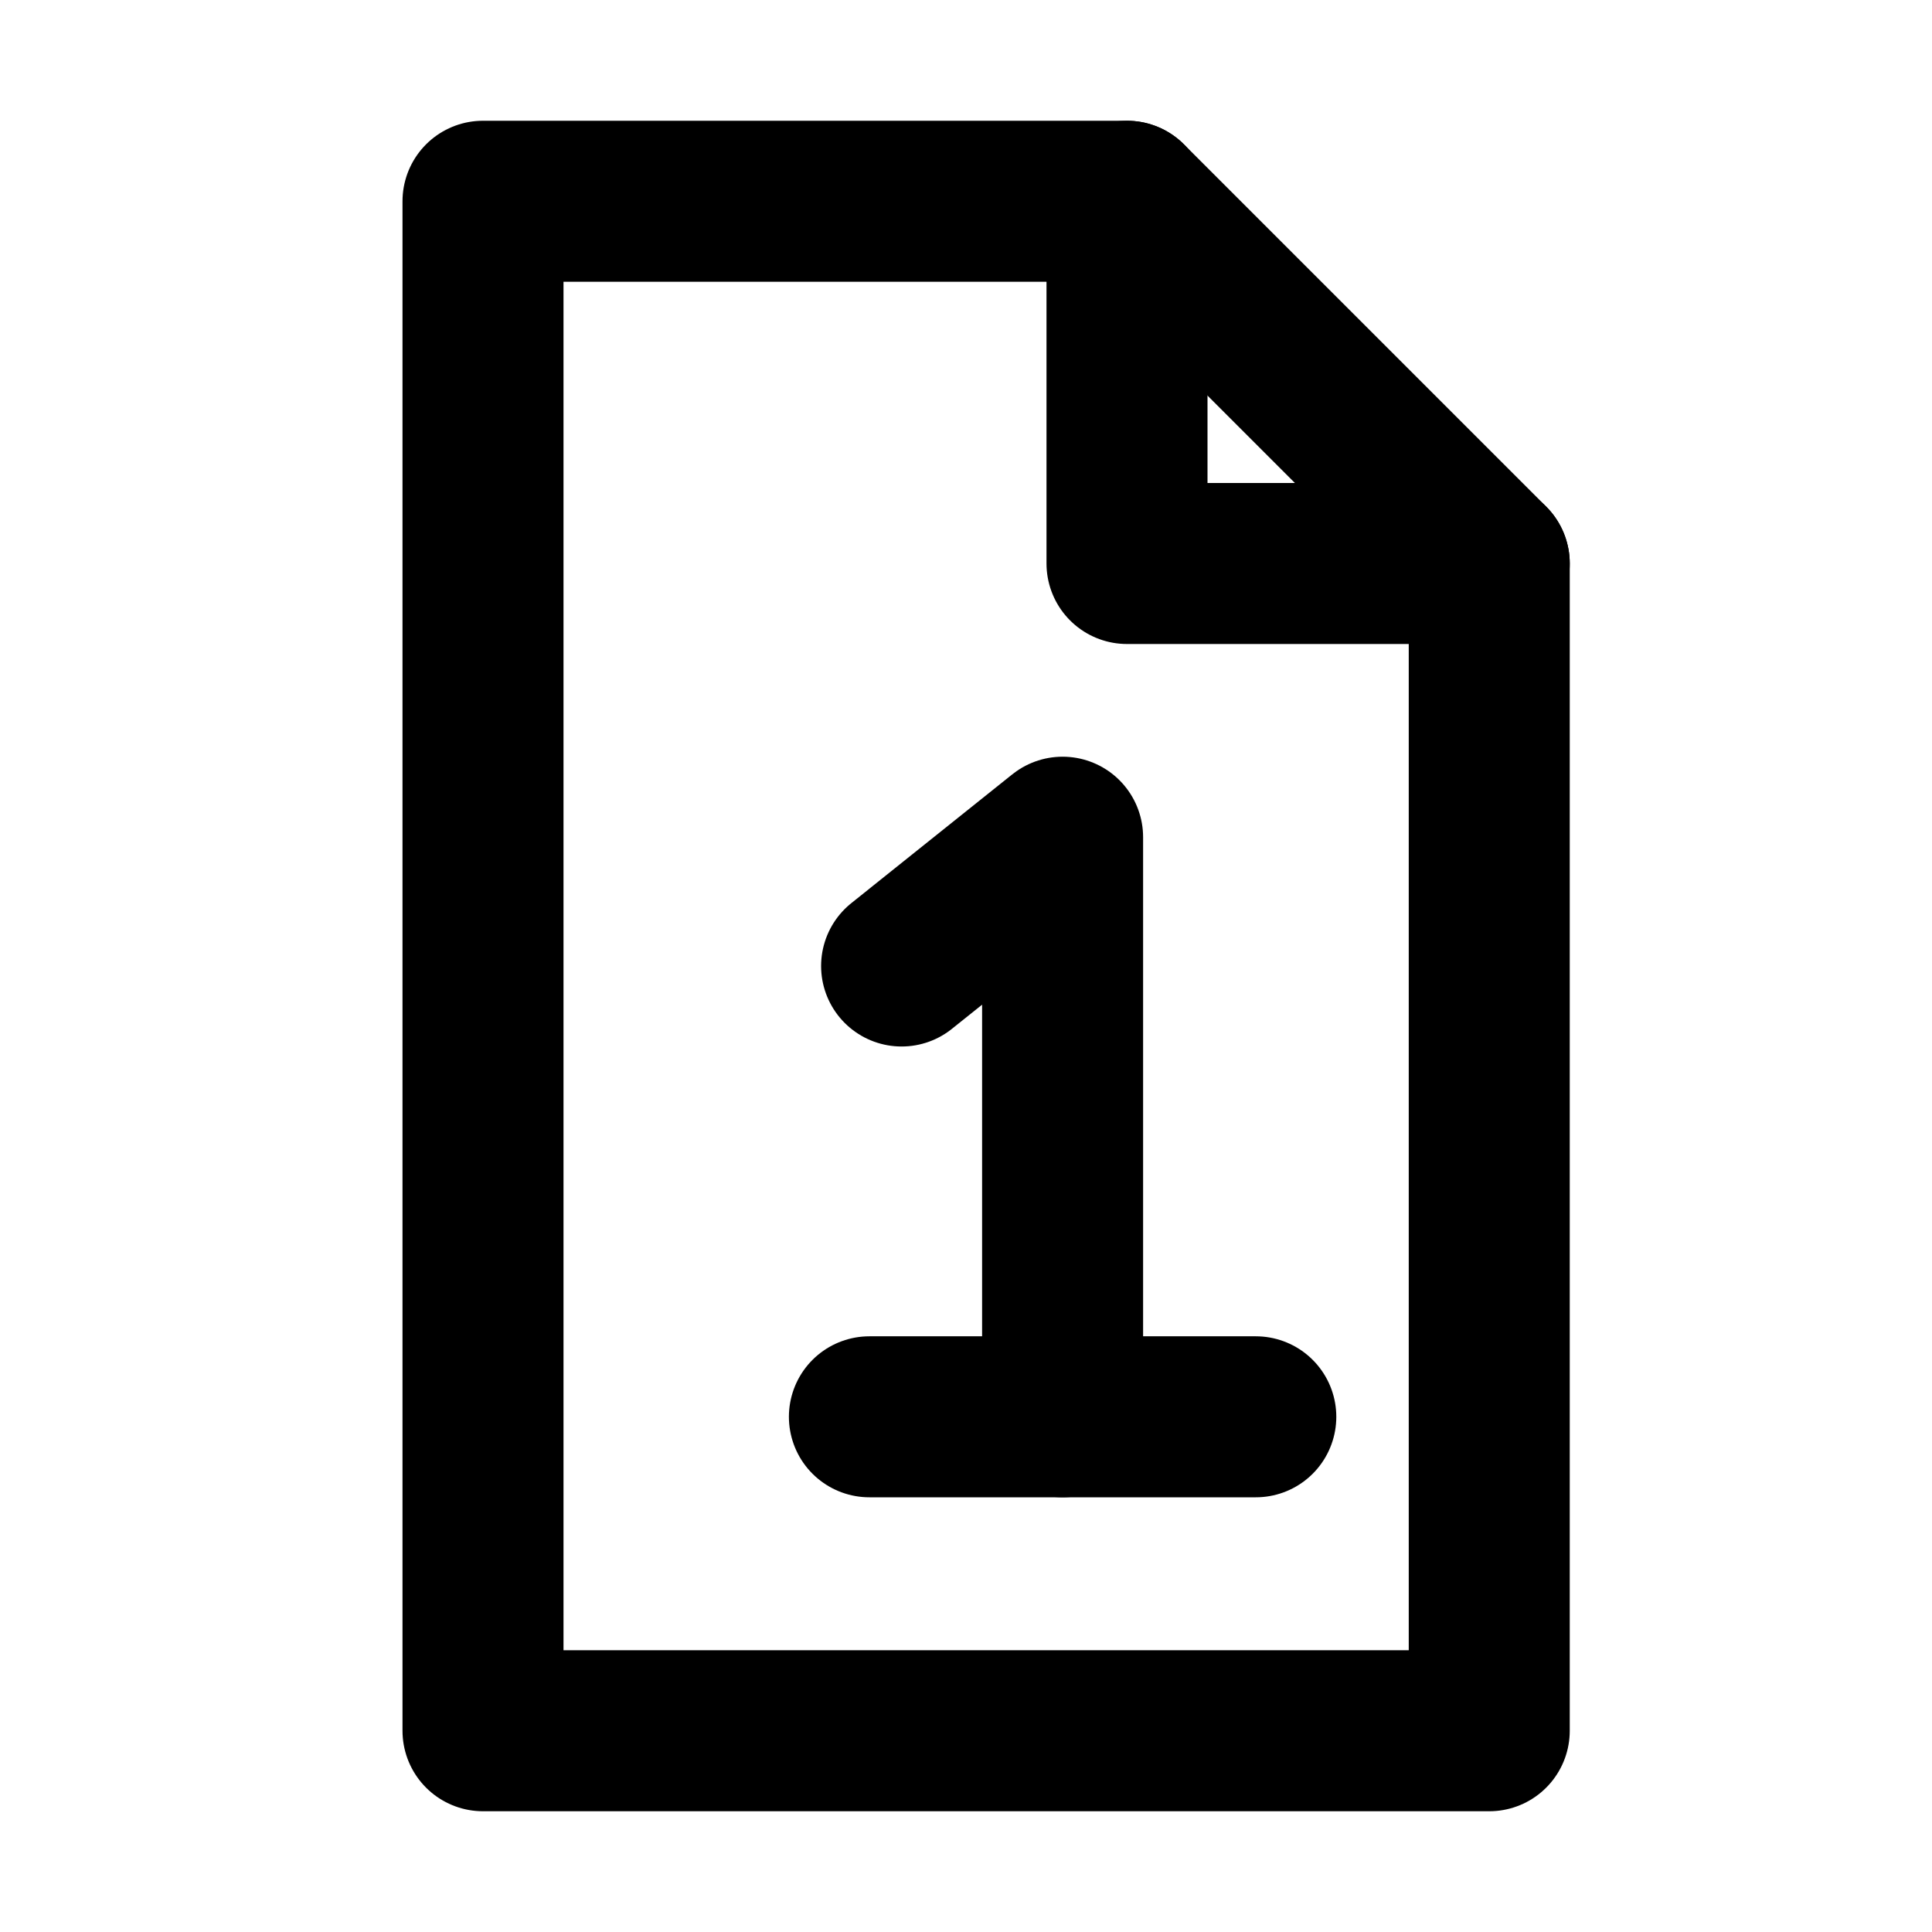
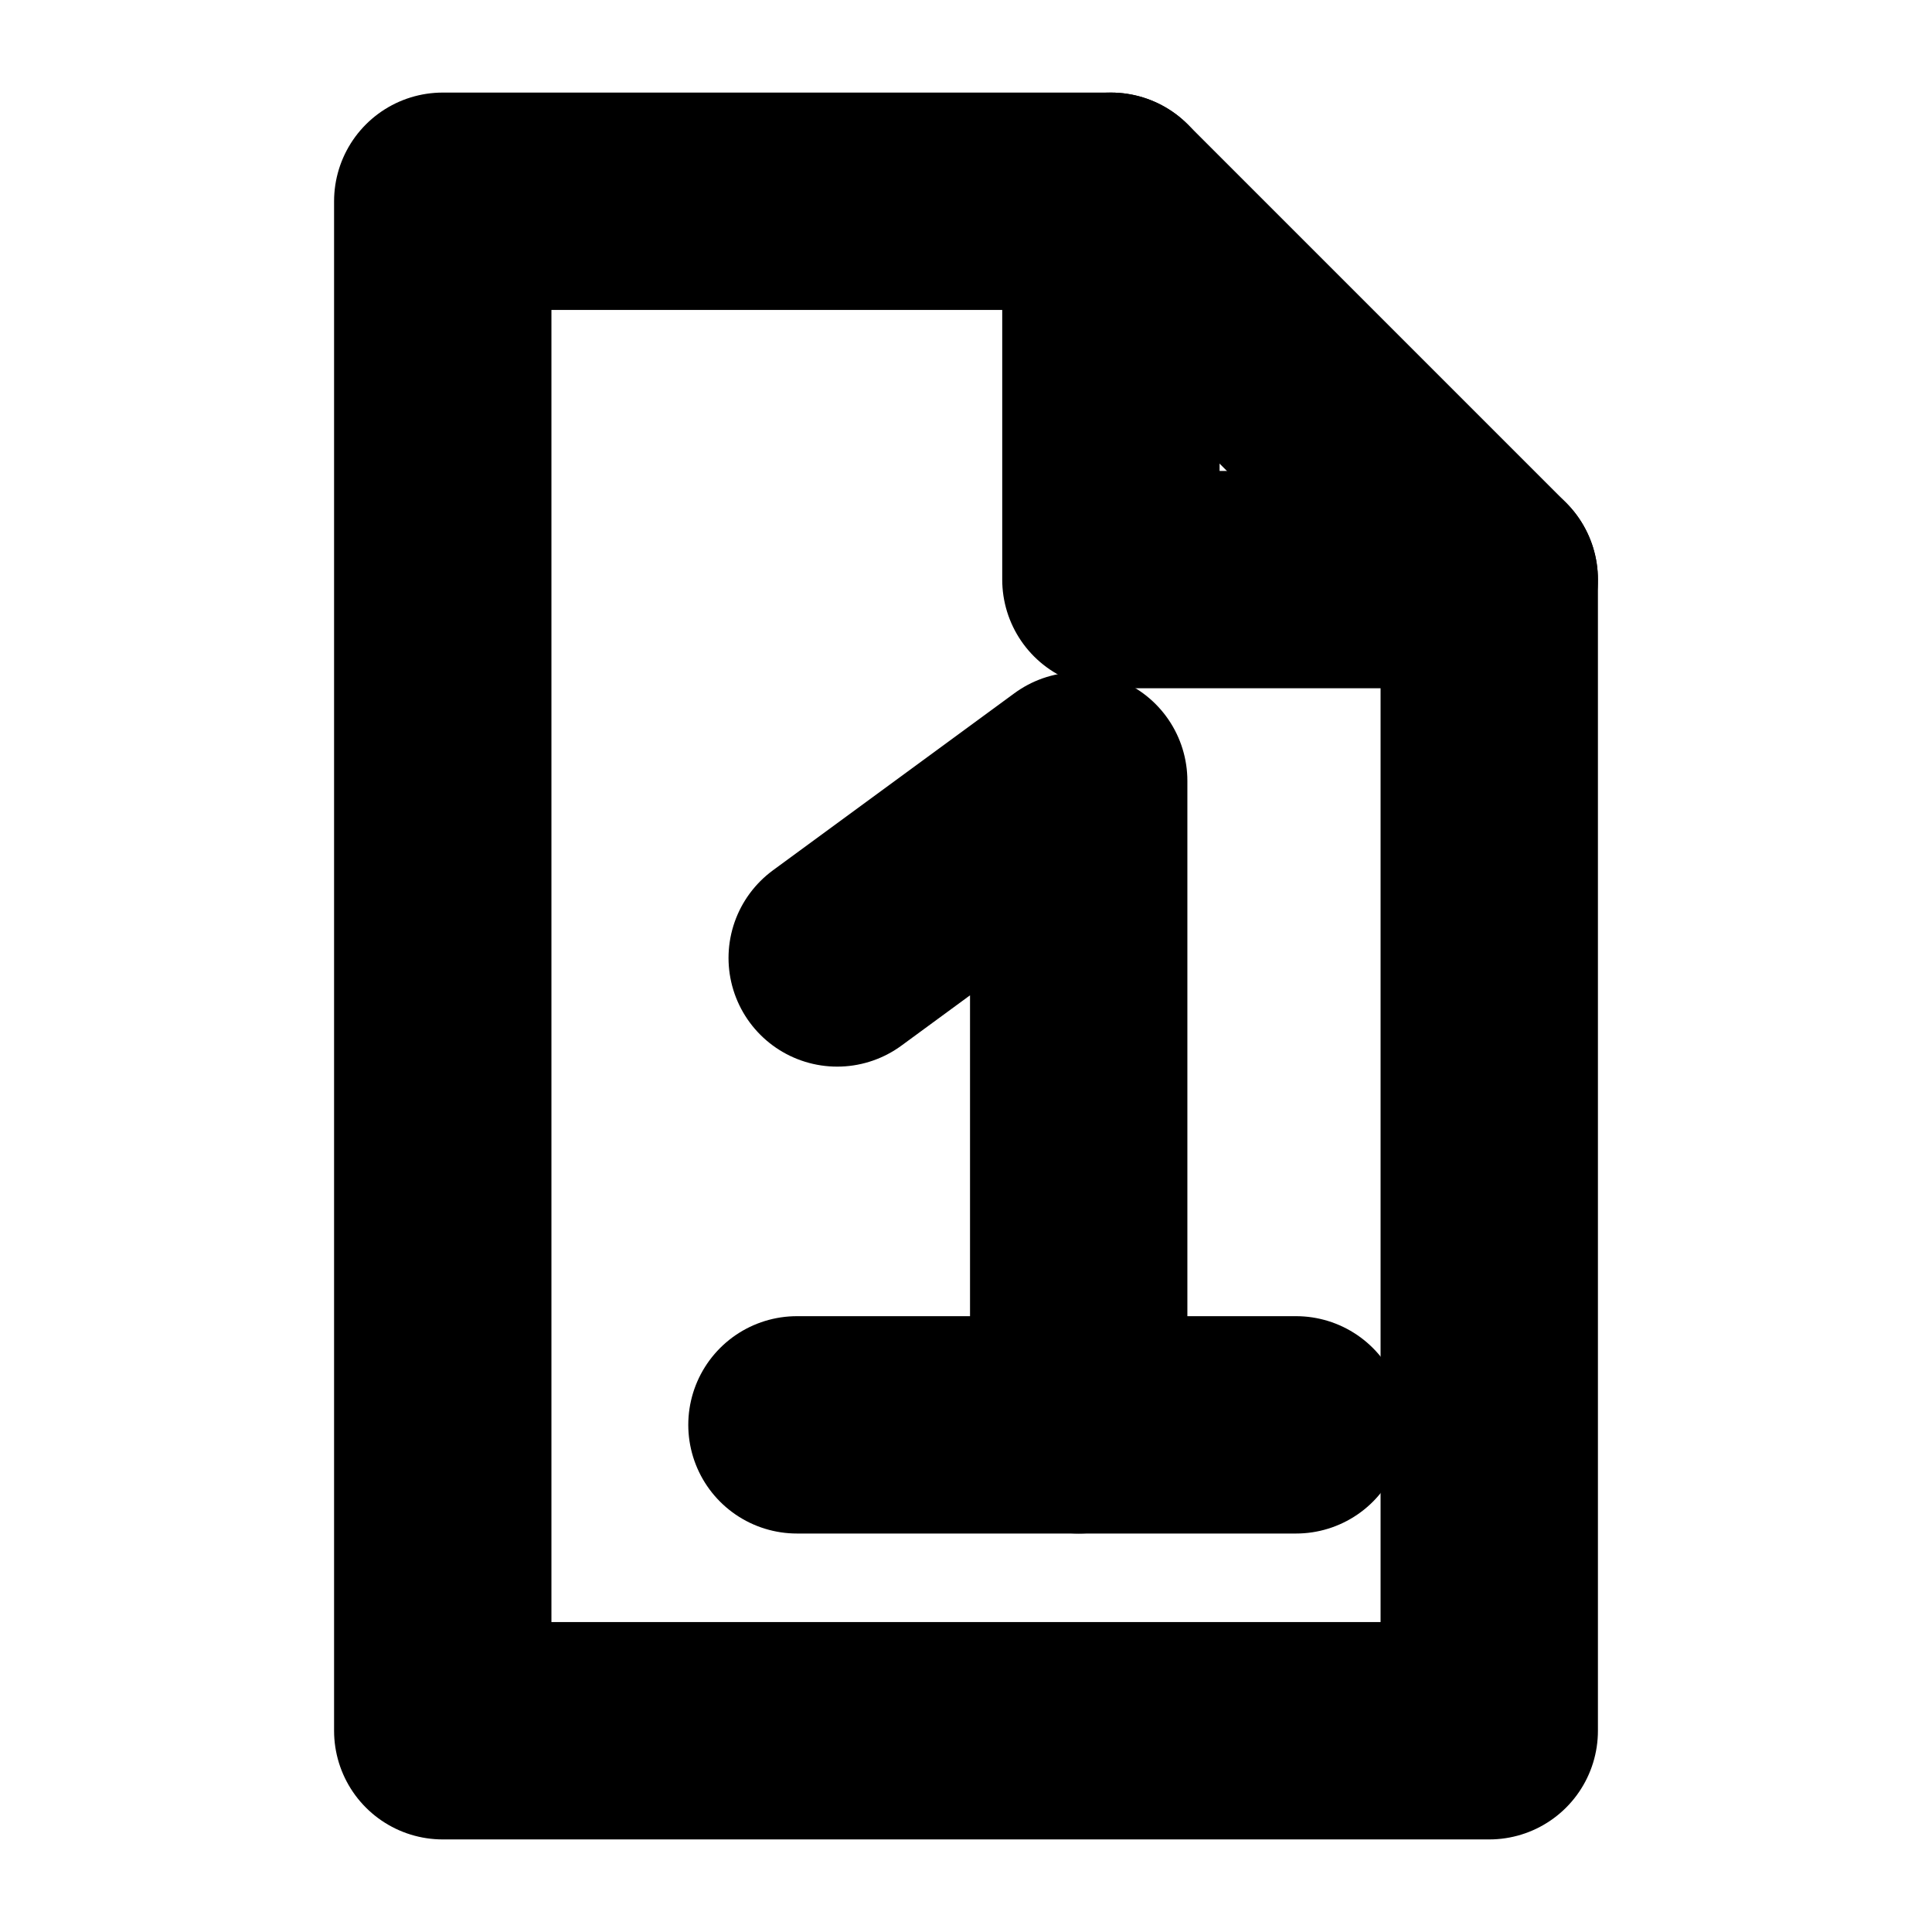
<svg xmlns="http://www.w3.org/2000/svg" width="24" height="24" viewBox="0 0 24 24">
-   <g fill="none" stroke="#000000" stroke-width="2" stroke-linecap="round" stroke-linejoin="round">
-     <path d="M6 2.5 H14 L18.5 7 V21.5 H6 Z" />
-     <path d="M14 2.5 V7 H18.5" />
-     <path d="M11.2 12 L13.2 10.4 L13.2 17.6" />
-     <path d="M10.8 17.6 H15.6" />
+   <g fill="none" stroke="#000000" stroke-width="2.7" stroke-linecap="round" stroke-linejoin="round">
+     <path d="M5.5 2.5 H13.8 L18.5 7.2 V21.5 H5.5 Z" />
+     <path d="M13.8 2.5 V7.2 H18.5" />
+     <path d="M10.4 11.9 L13.4 9.7 V17.7" />
+     <path d="M9.9 17.7 H16.1" />
  </g>
</svg>
